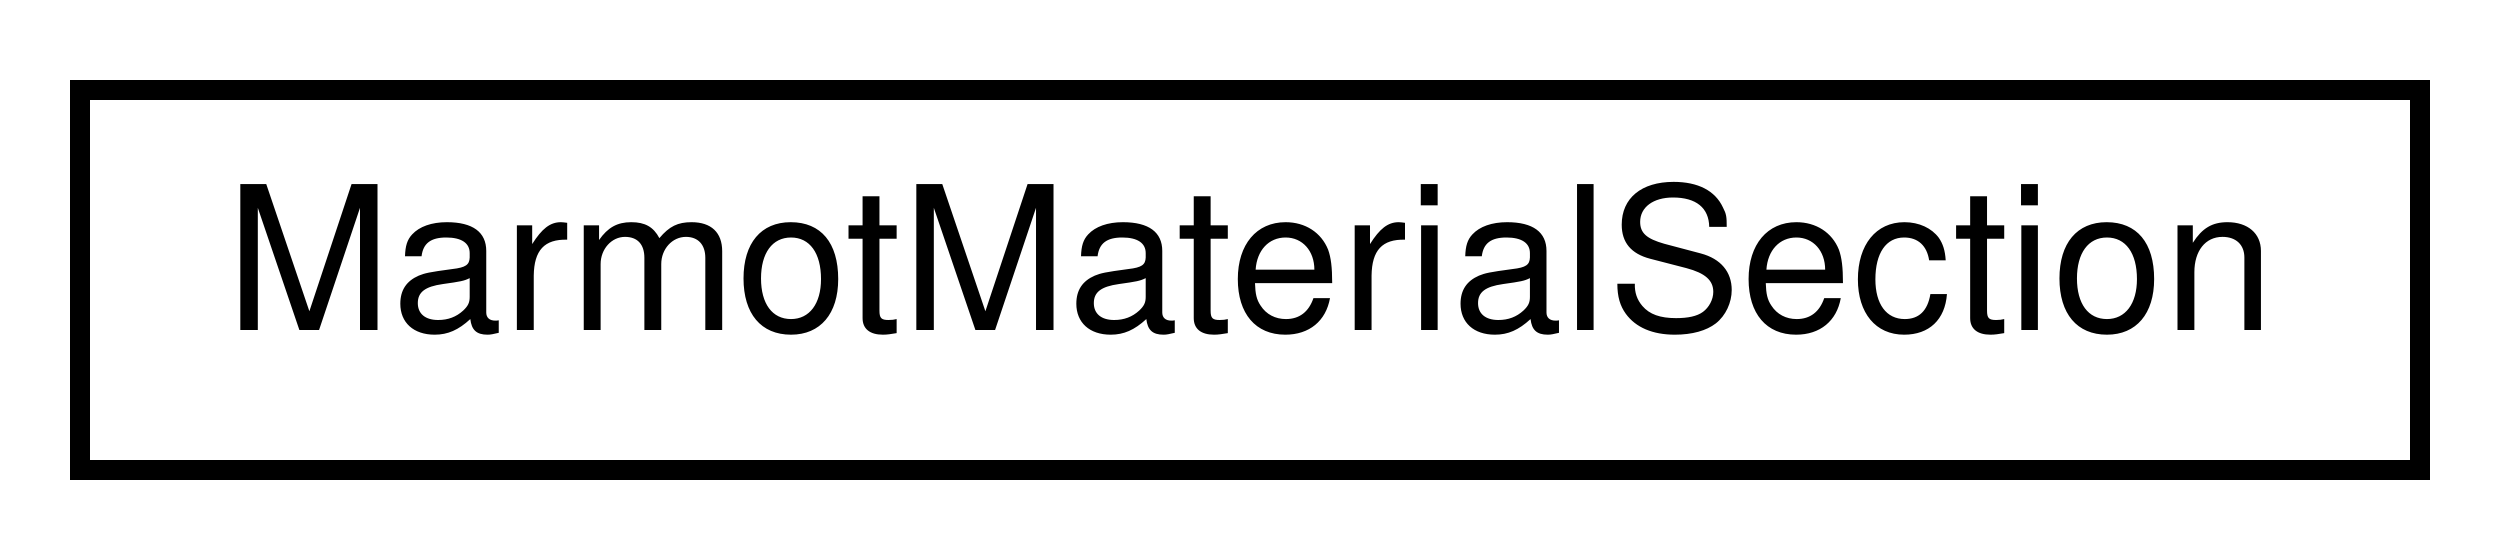
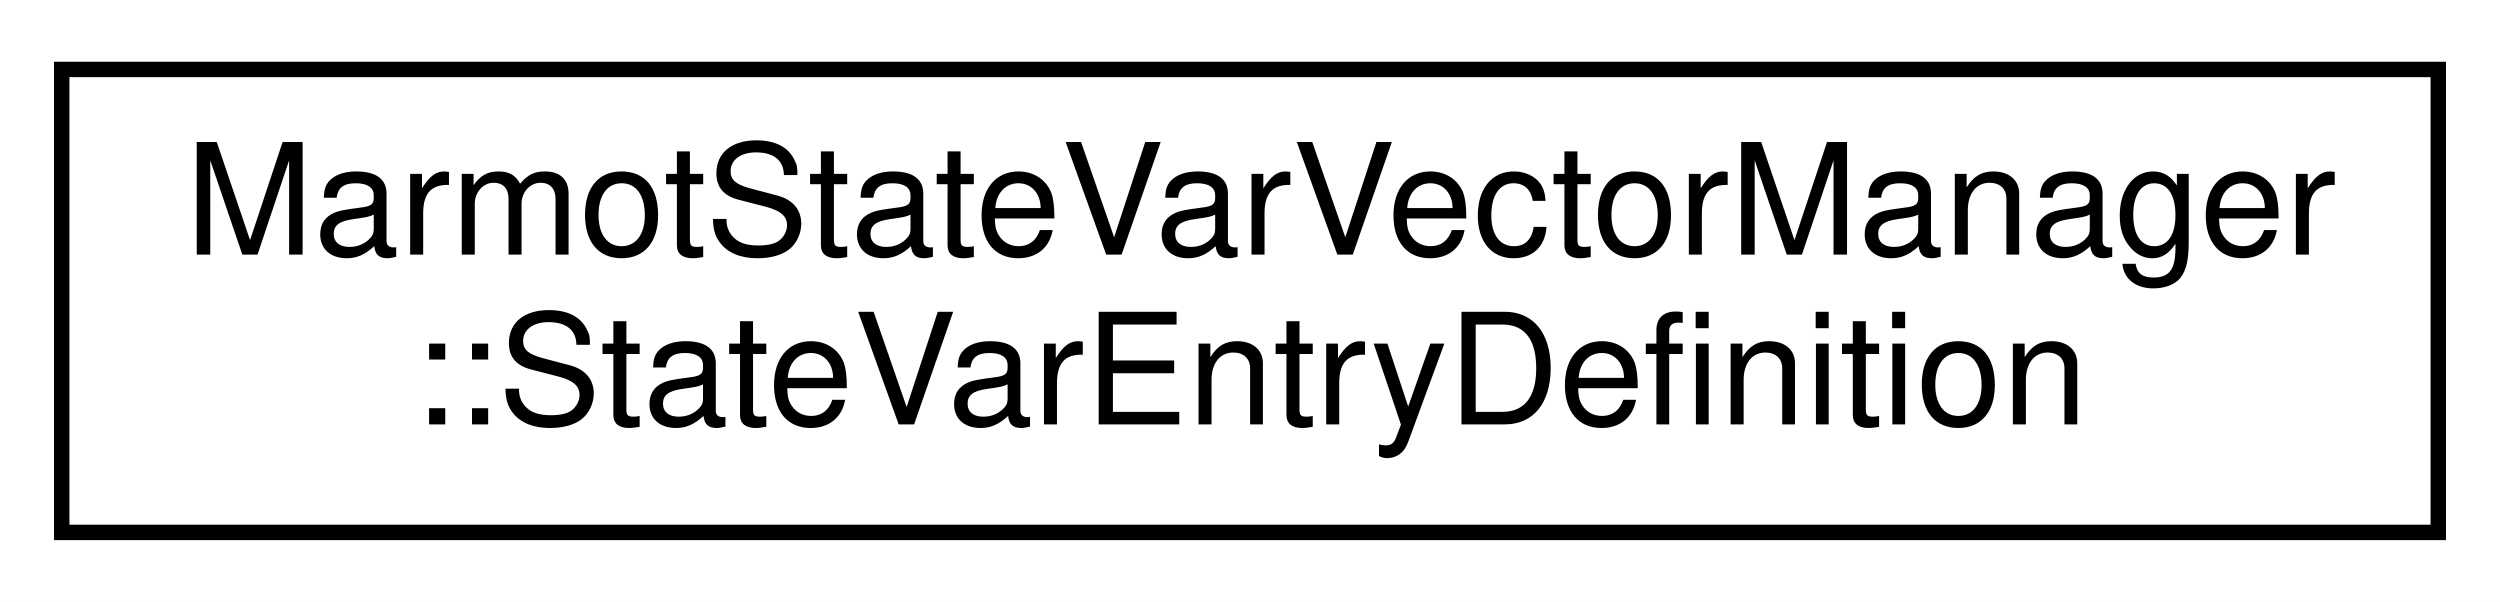
- <svg xmlns="http://www.w3.org/2000/svg" xmlns:xlink="http://www.w3.org/1999/xlink" width="125pt" height="28pt" viewBox="0.00 0.00 125.00 28.00">
-   <g id="graph0" class="graph" transform="scale(1 1) rotate(0) translate(4 24)">
-     <polygon fill="white" stroke="transparent" points="-4,4 -4,-24 121,-24 121,4 -4,4" />
+ <svg xmlns="http://www.w3.org/2000/svg" xmlns:xlink="http://www.w3.org/1999/xlink" width="162pt" height="39pt" viewBox="0.00 0.00 162.00 39.00">
+   <g id="graph0" class="graph" transform="scale(1 1) rotate(0) translate(4 35)">
+     <polygon fill="white" stroke="transparent" points="-4,4 -4,-35 158,-35 158,4 -4,4" />
    <g id="node1" class="node">
      <g id="a_node1">
-         <a xlink:href="classMarmotMaterialSection.html" target="_top" xlink:title=" ">
-           <polygon fill="white" stroke="black" points="0,-0.5 0,-19.5 117,-19.5 117,-0.5 0,-0.5" />
-           <text text-anchor="middle" x="58.5" y="-7.5" font-family="Helvetica,sans-Serif" font-size="10.00">MarmotMaterialSection</text>
+         <a xlink:href="classMarmotStateVarVectorManager.html#structMarmotStateVarVectorManager_1_1StateVarEntryDefinition" target="_top" xlink:title="An entry in the statevar vector consists of the name and a certain length.">
+           <polygon fill="white" stroke="black" points="0,-0.5 0,-30.5 154,-30.5 154,-0.5 0,-0.5" />
+           <text text-anchor="start" x="8" y="-18.5" font-family="Helvetica,sans-Serif" font-size="10.00">MarmotStateVarVectorManager</text>
+           <text text-anchor="middle" x="77" y="-7.5" font-family="Helvetica,sans-Serif" font-size="10.00">::StateVarEntryDefinition</text>
        </a>
      </g>
    </g>
  </g>
</svg>
